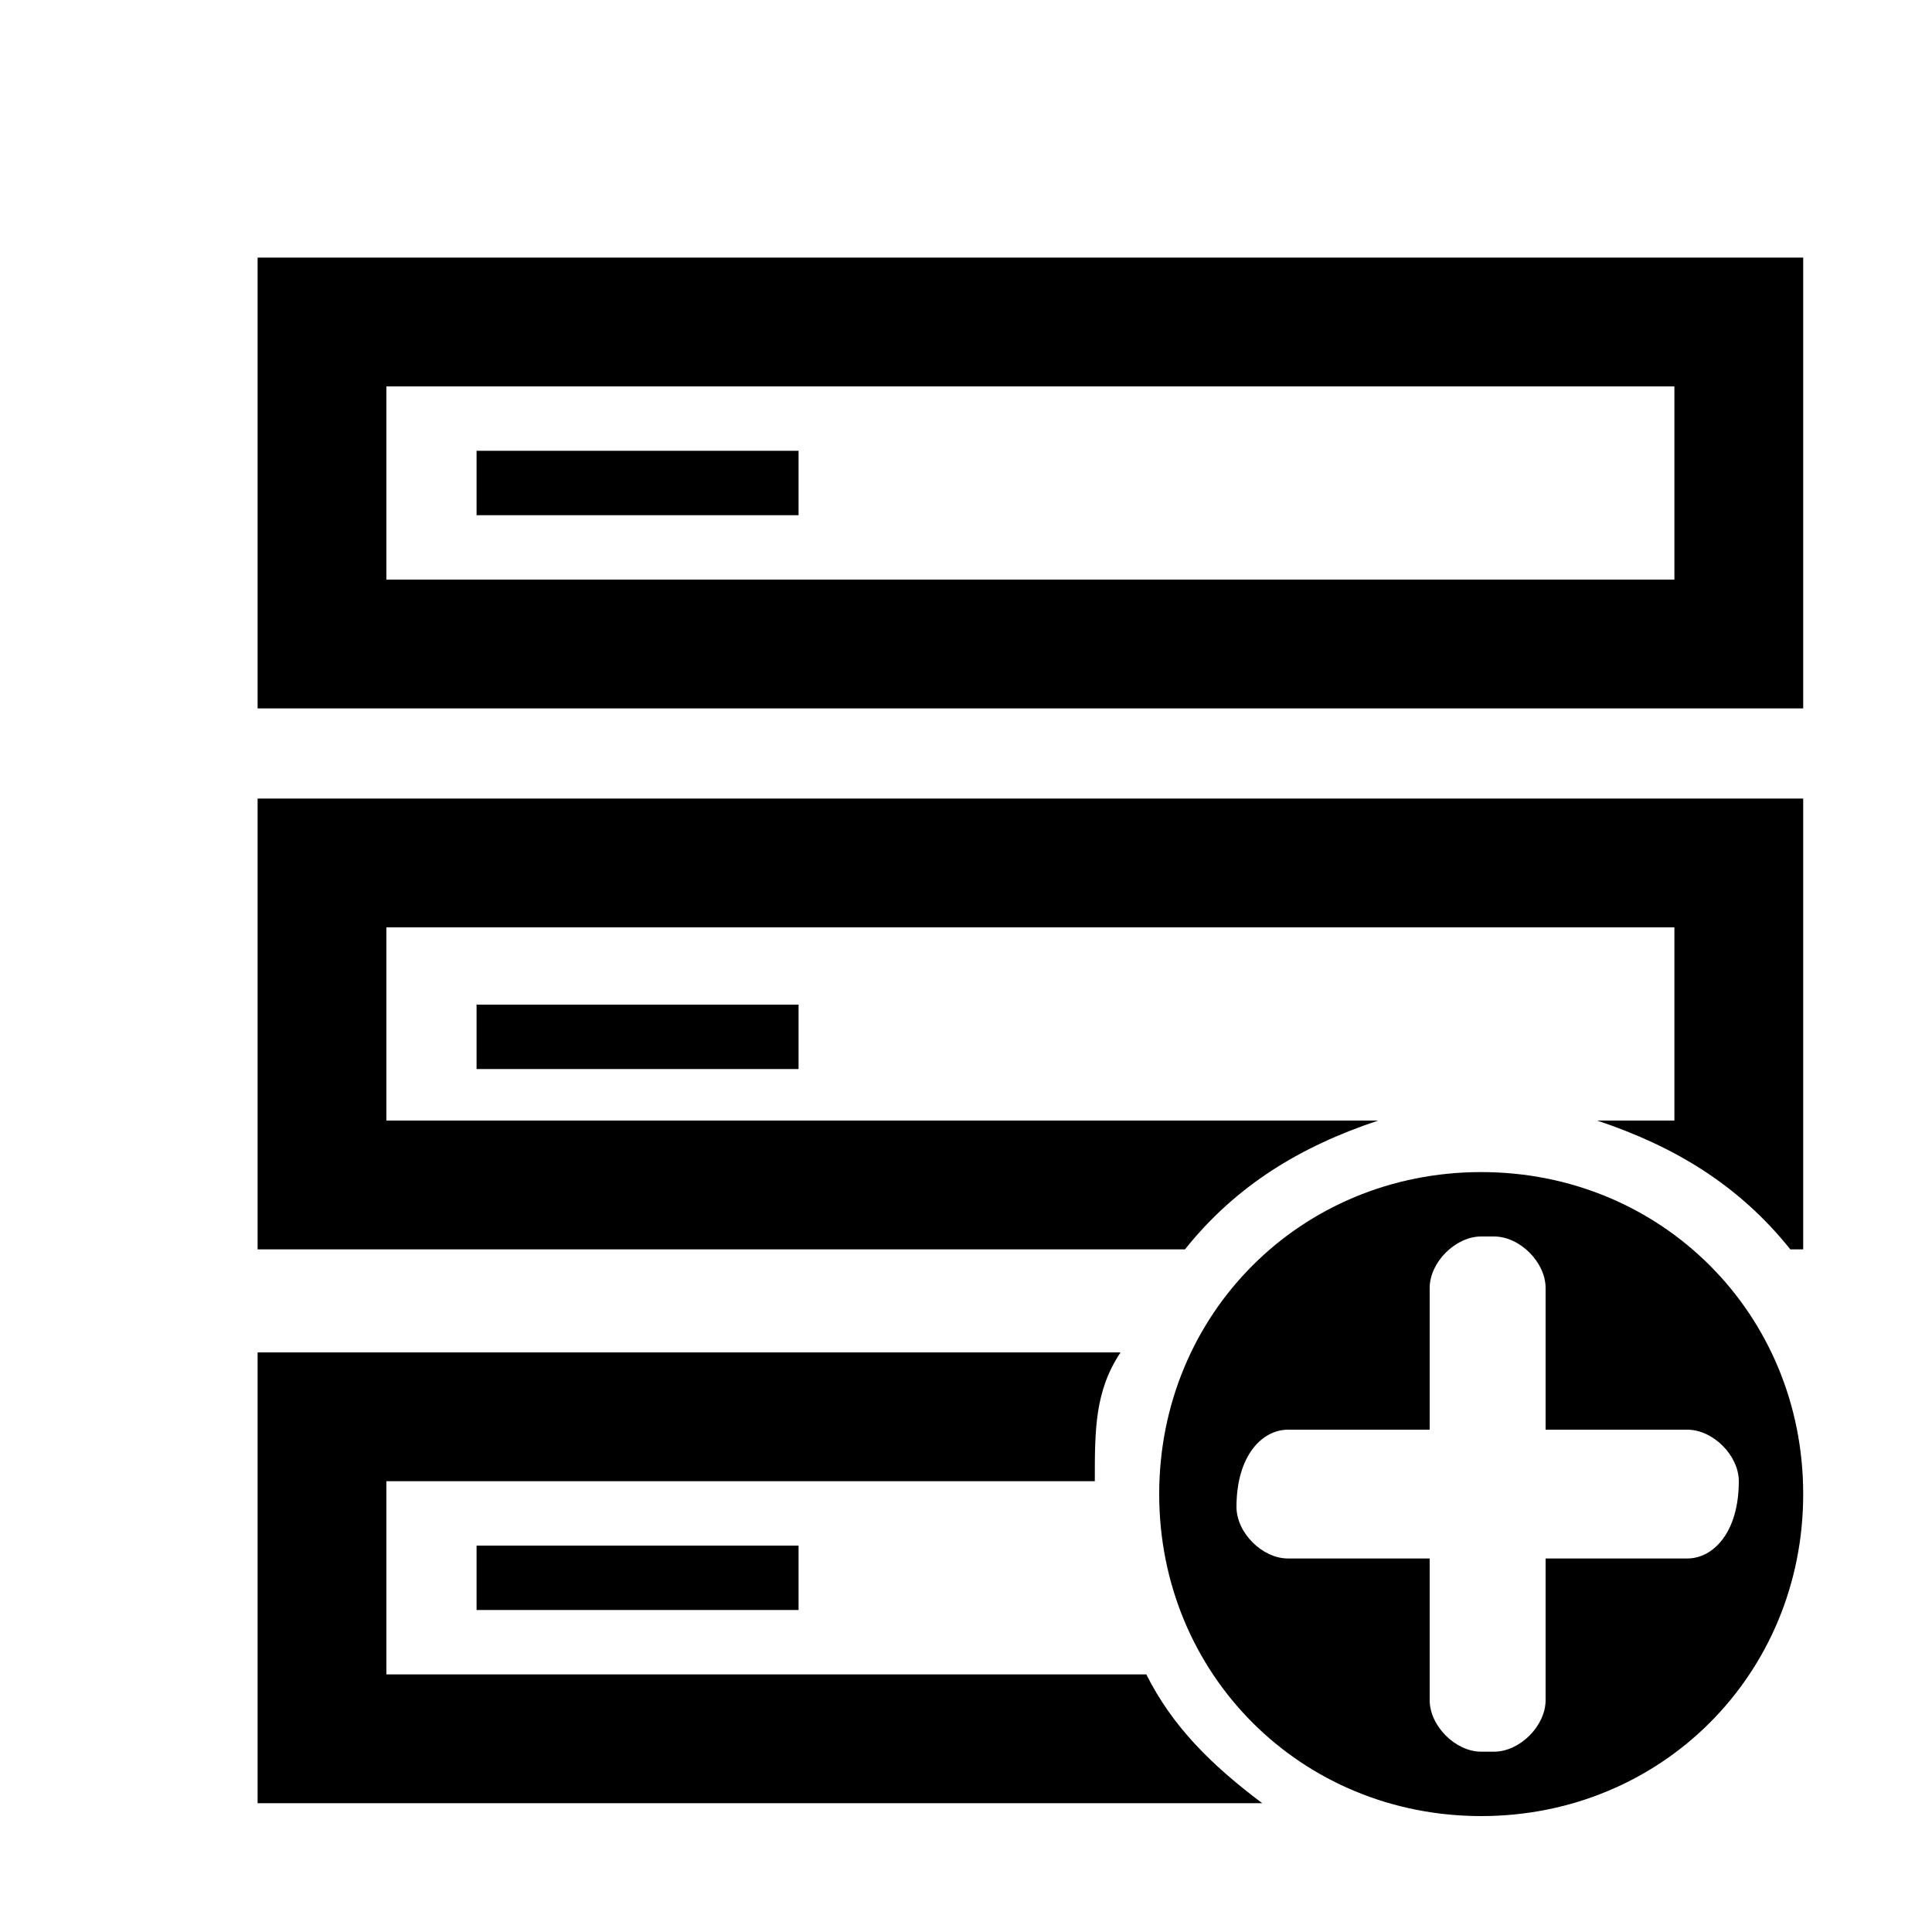
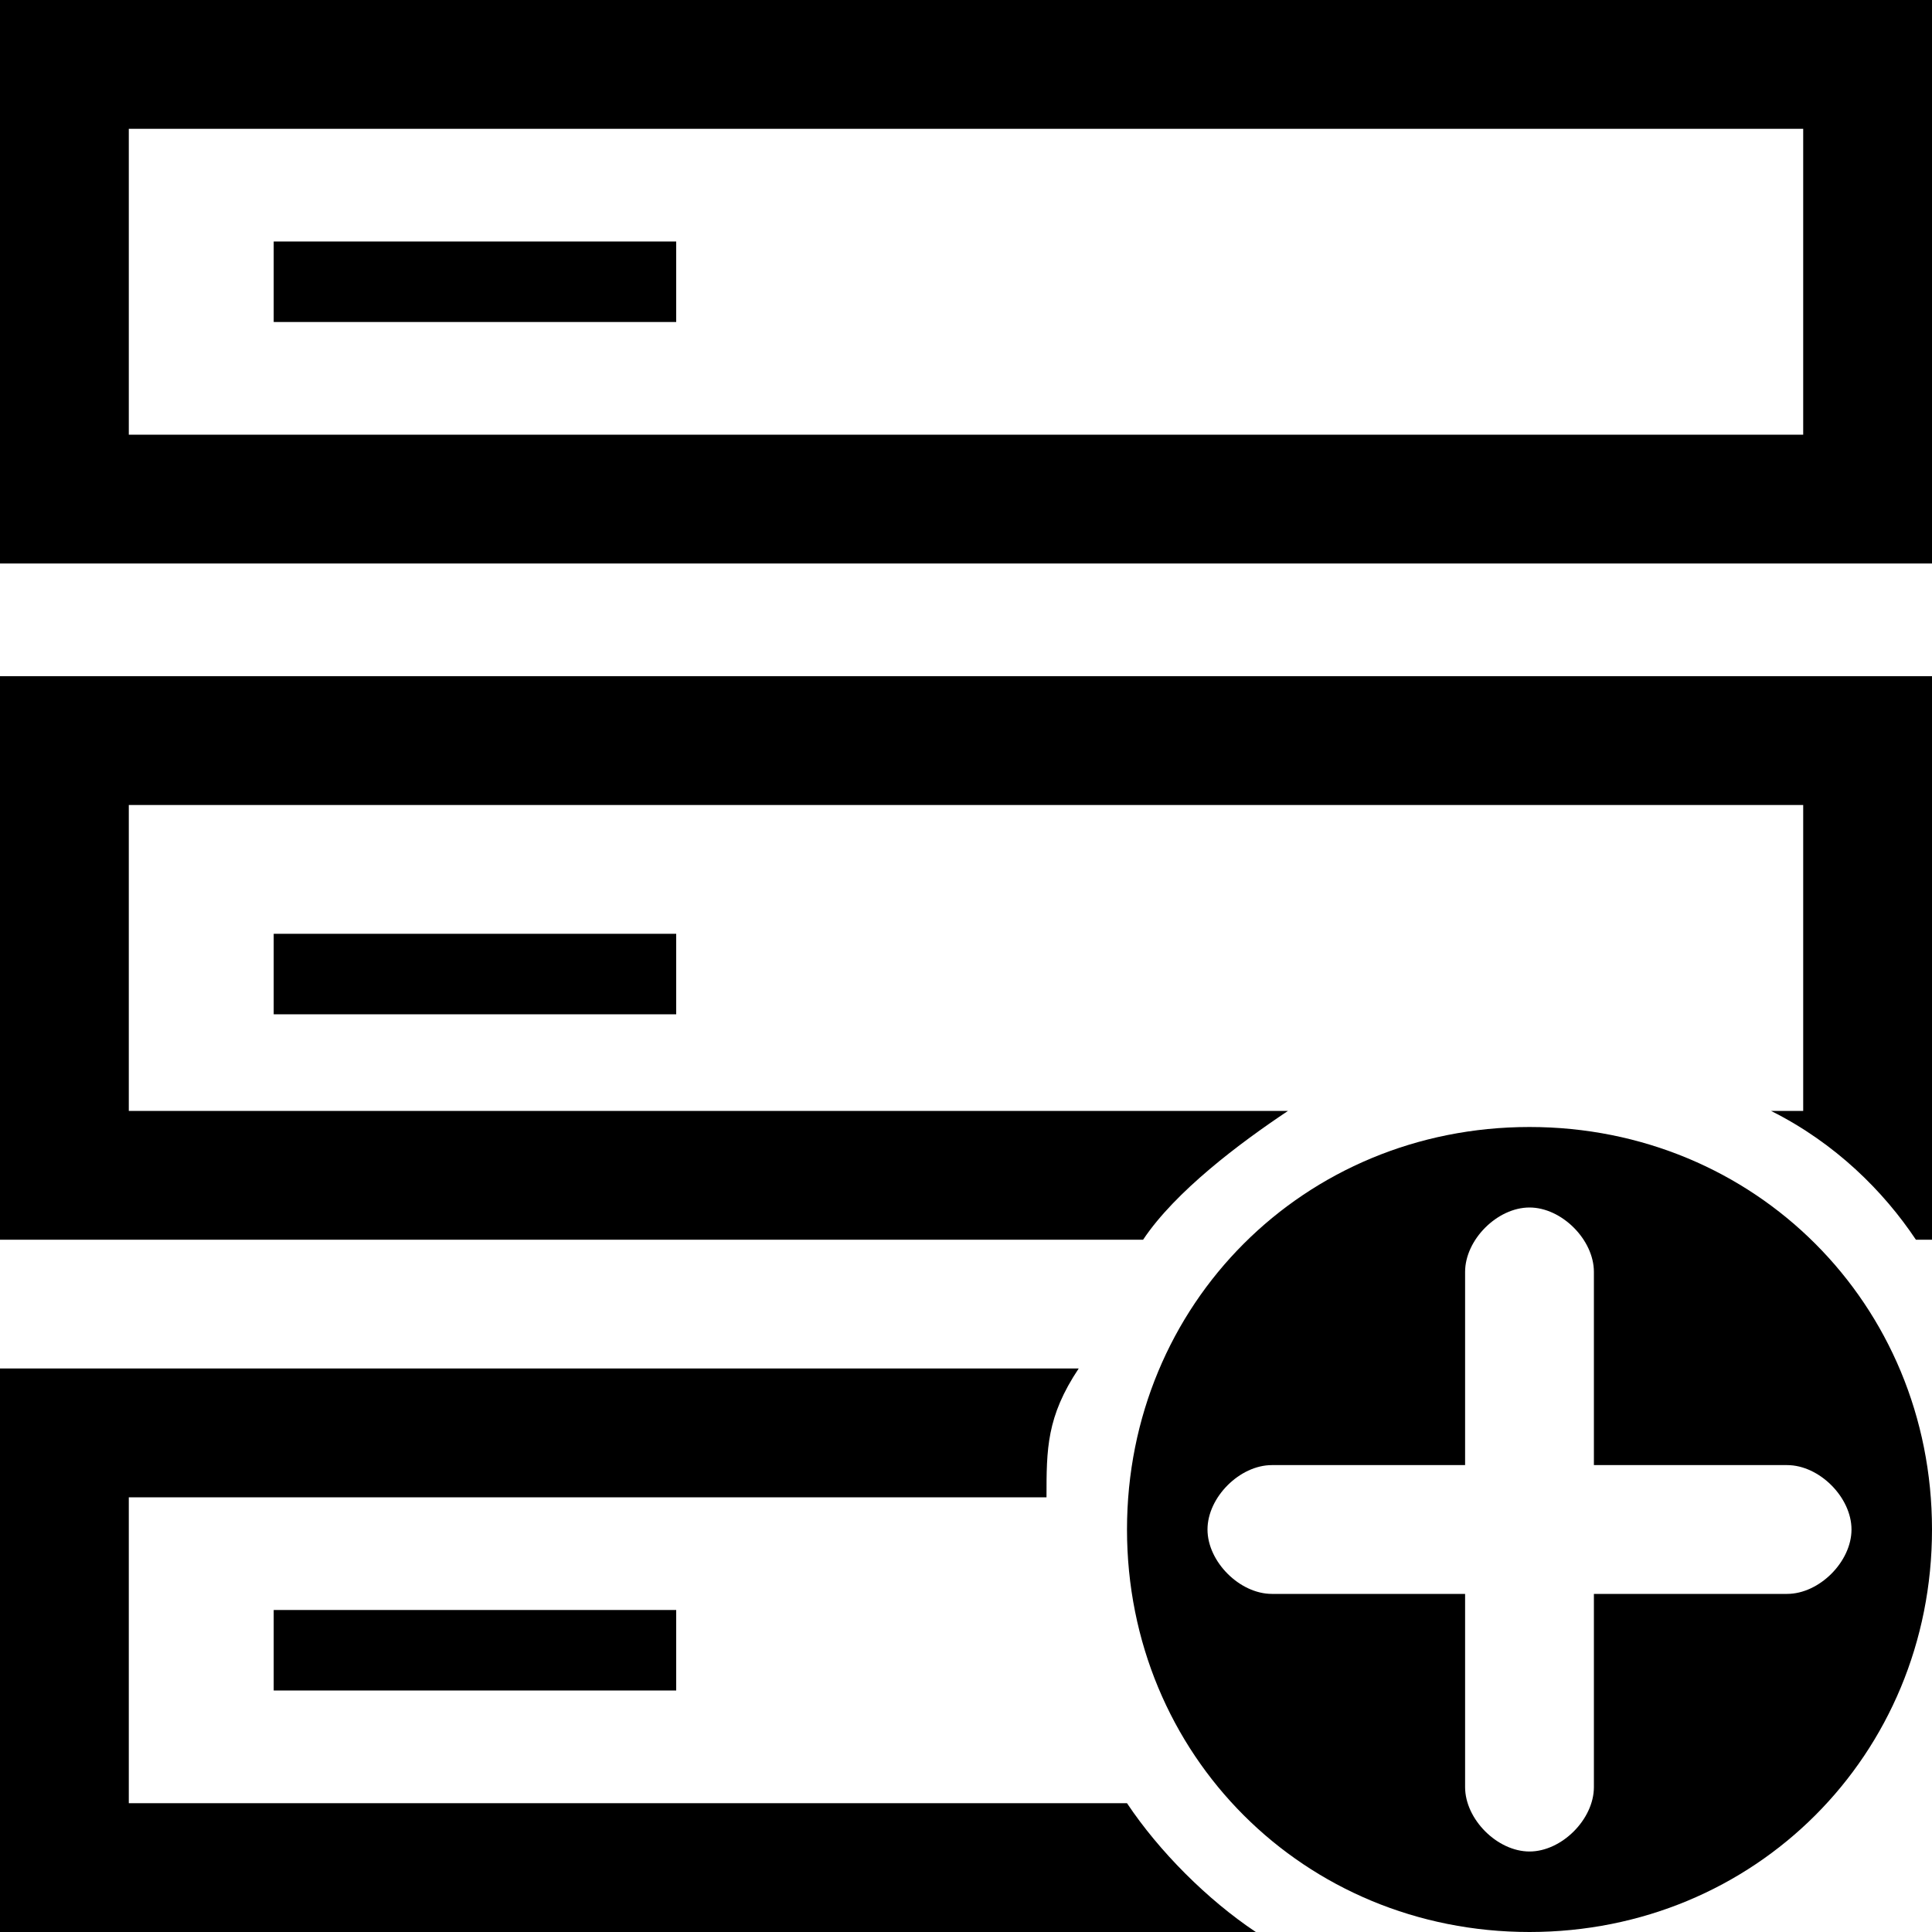
- <svg xmlns="http://www.w3.org/2000/svg" id="_图层_1" data-name="图层 1" version="1.1" width="15" height="15" viewBox="0 0 15 15">
+ <svg xmlns="http://www.w3.org/2000/svg" version="1.1" viewBox="0 0 12 12">
  <defs>
    <style>
-       .cls-1, .cls-2 {
+       .cls-1, .cls-2, .cls-3 {
        fill: #000;
        stroke-width: 0px;
      }

-       .cls-3, .cls-4 {
+       .cls-4, .cls-2 {
+         opacity: .5;
+       }
+ 
+       .cls-5, .cls-6 {
        display: none;
      }

-       .cls-4 {
+       .cls-6 {
        opacity: .5;
      }

-       .cls-2 {
+       .cls-3 {
        isolation: isolate;
        opacity: .2;
      }
    </style>
  </defs>
-   <g id="_图层_1-2" data-name=" 图层 1" class="cls-3">
-     <g id="_图层_1-2" data-name=" 图层 1-2" class="cls-4">
-       <g>
-         <path class="cls-1" d="M8,3l1.8,1.8-3.8,3.8,1.4,1.4,3.8-3.8,1.8,1.8V3h-5Z" />
-         <path class="cls-1" d="M11,11h-6v-6h2v-2H3v10h10v-4h-2v2Z" />
+   <g id="_图层_1" data-name=" 图层 1" class="cls-5">
+     <g id="_图层_1-2" data-name=" 图层 1-2" class="cls-5">
+       <g id="_图层_1-2-2" data-name=" 图层 1-2" class="cls-6">
+         <g>
+           <path class="cls-1" d="M6,1l1.8,1.8-3.8,3.8,1.4,1.4,3.8-3.8,1.8,1.8V1h-5Z" />
+           <path class="cls-1" d="M9,9H3V3h2V1H1v10h10v-4h-2v2Z" />
+         </g>
      </g>
    </g>
+     <g id="_图层_2" data-name=" 图层 2" class="cls-5">
+       <rect class="cls-3" width="12" height="12" />
+     </g>
+     <g id="_图层_3" data-name=" 图层 3" class="cls-4">
+       <path class="cls-1" d="M11,1v1.5H1v-1.5h10M12,0H0v3.5h12V0h0Z" />
+     </g>
+     <path class="cls-2" d="M9.5,7.1c-1.4,0-2.5,1.1-2.5,2.5s1.1,2.5,2.5,2.5,2.5-1.1,2.5-2.5-1.1-2.5-2.5-2.5ZM11.1,10.1h-1.1v1.1c0,.2-.2.4-.4.4h-.1c-.2,0-.4-.2-.4-.4v-1.1h-1.1c-.2,0-.4-.2-.4-.4h0c0-.4.2-.6.4-.6h1.1v-1.1c0-.2.2-.4.4-.4h.1c.2,0,.4.2.4.4v1.1h1.1c.2,0,.4.2.4.4h0c0,.4-.2.6-.4.6Z" />
+     <path class="cls-2" d="M8.6,6.7H1v-1.5h10v1.5h-.6c.6.2,1.1.5,1.5,1h.1v-3.5H0v3.5h7.2c.4-.5.9-.8,1.5-1h0Z" />
+     <path class="cls-2" d="M6.9,11H1v-1.5h5.5c0-.4,0-.7.2-1H0v3.5h7.8c-.4-.3-.7-.6-.9-1Z" />
  </g>
-   <g id="_图层_2" data-name=" 图层 2" class="cls-3">
-     <rect class="cls-2" x="2" y="2" width="12" height="12" />
+   <g id="_图层_2-2" data-name="图层 2">
+     <path class="cls-1" d="M11.2.8v1.9H.8V.8h10.4M12,0H0v3.5h12V0h0Z" />
+     <rect class="cls-1" x="1.7" y="10" width="2.5" height=".5" />
+     <rect class="cls-1" x="1.7" y="5.8" width="2.5" height=".5" />
+     <rect class="cls-1" x="1.7" y="1.5" width="2.5" height=".5" />
+     <path class="cls-1" d="M7,11.2H.8v-1.9h5.7c0-.3,0-.5.2-.8H0v3.5h7.8c-.3-.2-.6-.5-.8-.8Z" />
+     <path class="cls-1" d="M9.5,7c-1.4,0-2.5,1.1-2.5,2.5s1.1,2.5,2.5,2.5,2.5-1.1,2.5-2.5-1.1-2.5-2.5-2.5ZM11.1,9.9h-1.2v1.2c0,.2-.2.4-.4.4s-.4-.2-.4-.4v-1.2h-1.2c-.2,0-.4-.2-.4-.4s.2-.4.4-.4h1.2v-1.2c0-.2.2-.4.4-.4s.4.2.4.4v1.2h1.2c.2,0,.4.2.4.4s-.2.4-.4.4Z" />
+     <path class="cls-1" d="M8,6.9H.8v-1.9h10.4v1.9h-.2c.4.2.7.5.9.8h.1v-3.5H0v3.5h7.1c.2-.3.6-.6.9-.8Z" />
  </g>
-   <g id="_图层_3" data-name=" 图层 3">
-     <path class="cls-1" d="M13,3v1.5H3v-1.5h10M14,2H2v3.5h12v-3.5h0Z" />
-     <rect class="cls-1" x="3.7" y="3.5" width="2.5" height=".5" />
-     <rect class="cls-1" x="3.7" y="7.8" width="2.5" height=".5" />
-     <rect class="cls-1" x="3.7" y="12" width="2.5" height=".5" />
-   </g>
-   <path class="cls-1" d="M11.5,9.1c-1.4,0-2.5,1.1-2.5,2.5s1.1,2.5,2.5,2.5,2.5-1.1,2.5-2.5-1.1-2.5-2.5-2.5ZM13.1,12.1h-1.1v1.1c0,.2-.2.4-.4.4h-.1c-.2,0-.4-.2-.4-.4v-1.1h-1.1c-.2,0-.4-.2-.4-.4h0c0-.4.2-.6.4-.6h1.1v-1.1c0-.2.2-.4.4-.4h.1c.2,0,.4.2.4.4v1.1h1.1c.2,0,.4.2.4.4h0c0,.4-.2.6-.4.6Z" />
-   <path class="cls-1" d="M10.6,8.7H3v-1.5h10v1.5h-.6c.6.2,1.1.5,1.5,1h.1v-3.5H2v3.5h7.2c.4-.5.9-.8,1.5-1Z" />
-   <path class="cls-1" d="M8.9,13H3v-1.5h5.5c0-.4,0-.7.2-1H2v3.5h7.8c-.4-.3-.7-.6-.9-1Z" />
</svg>
